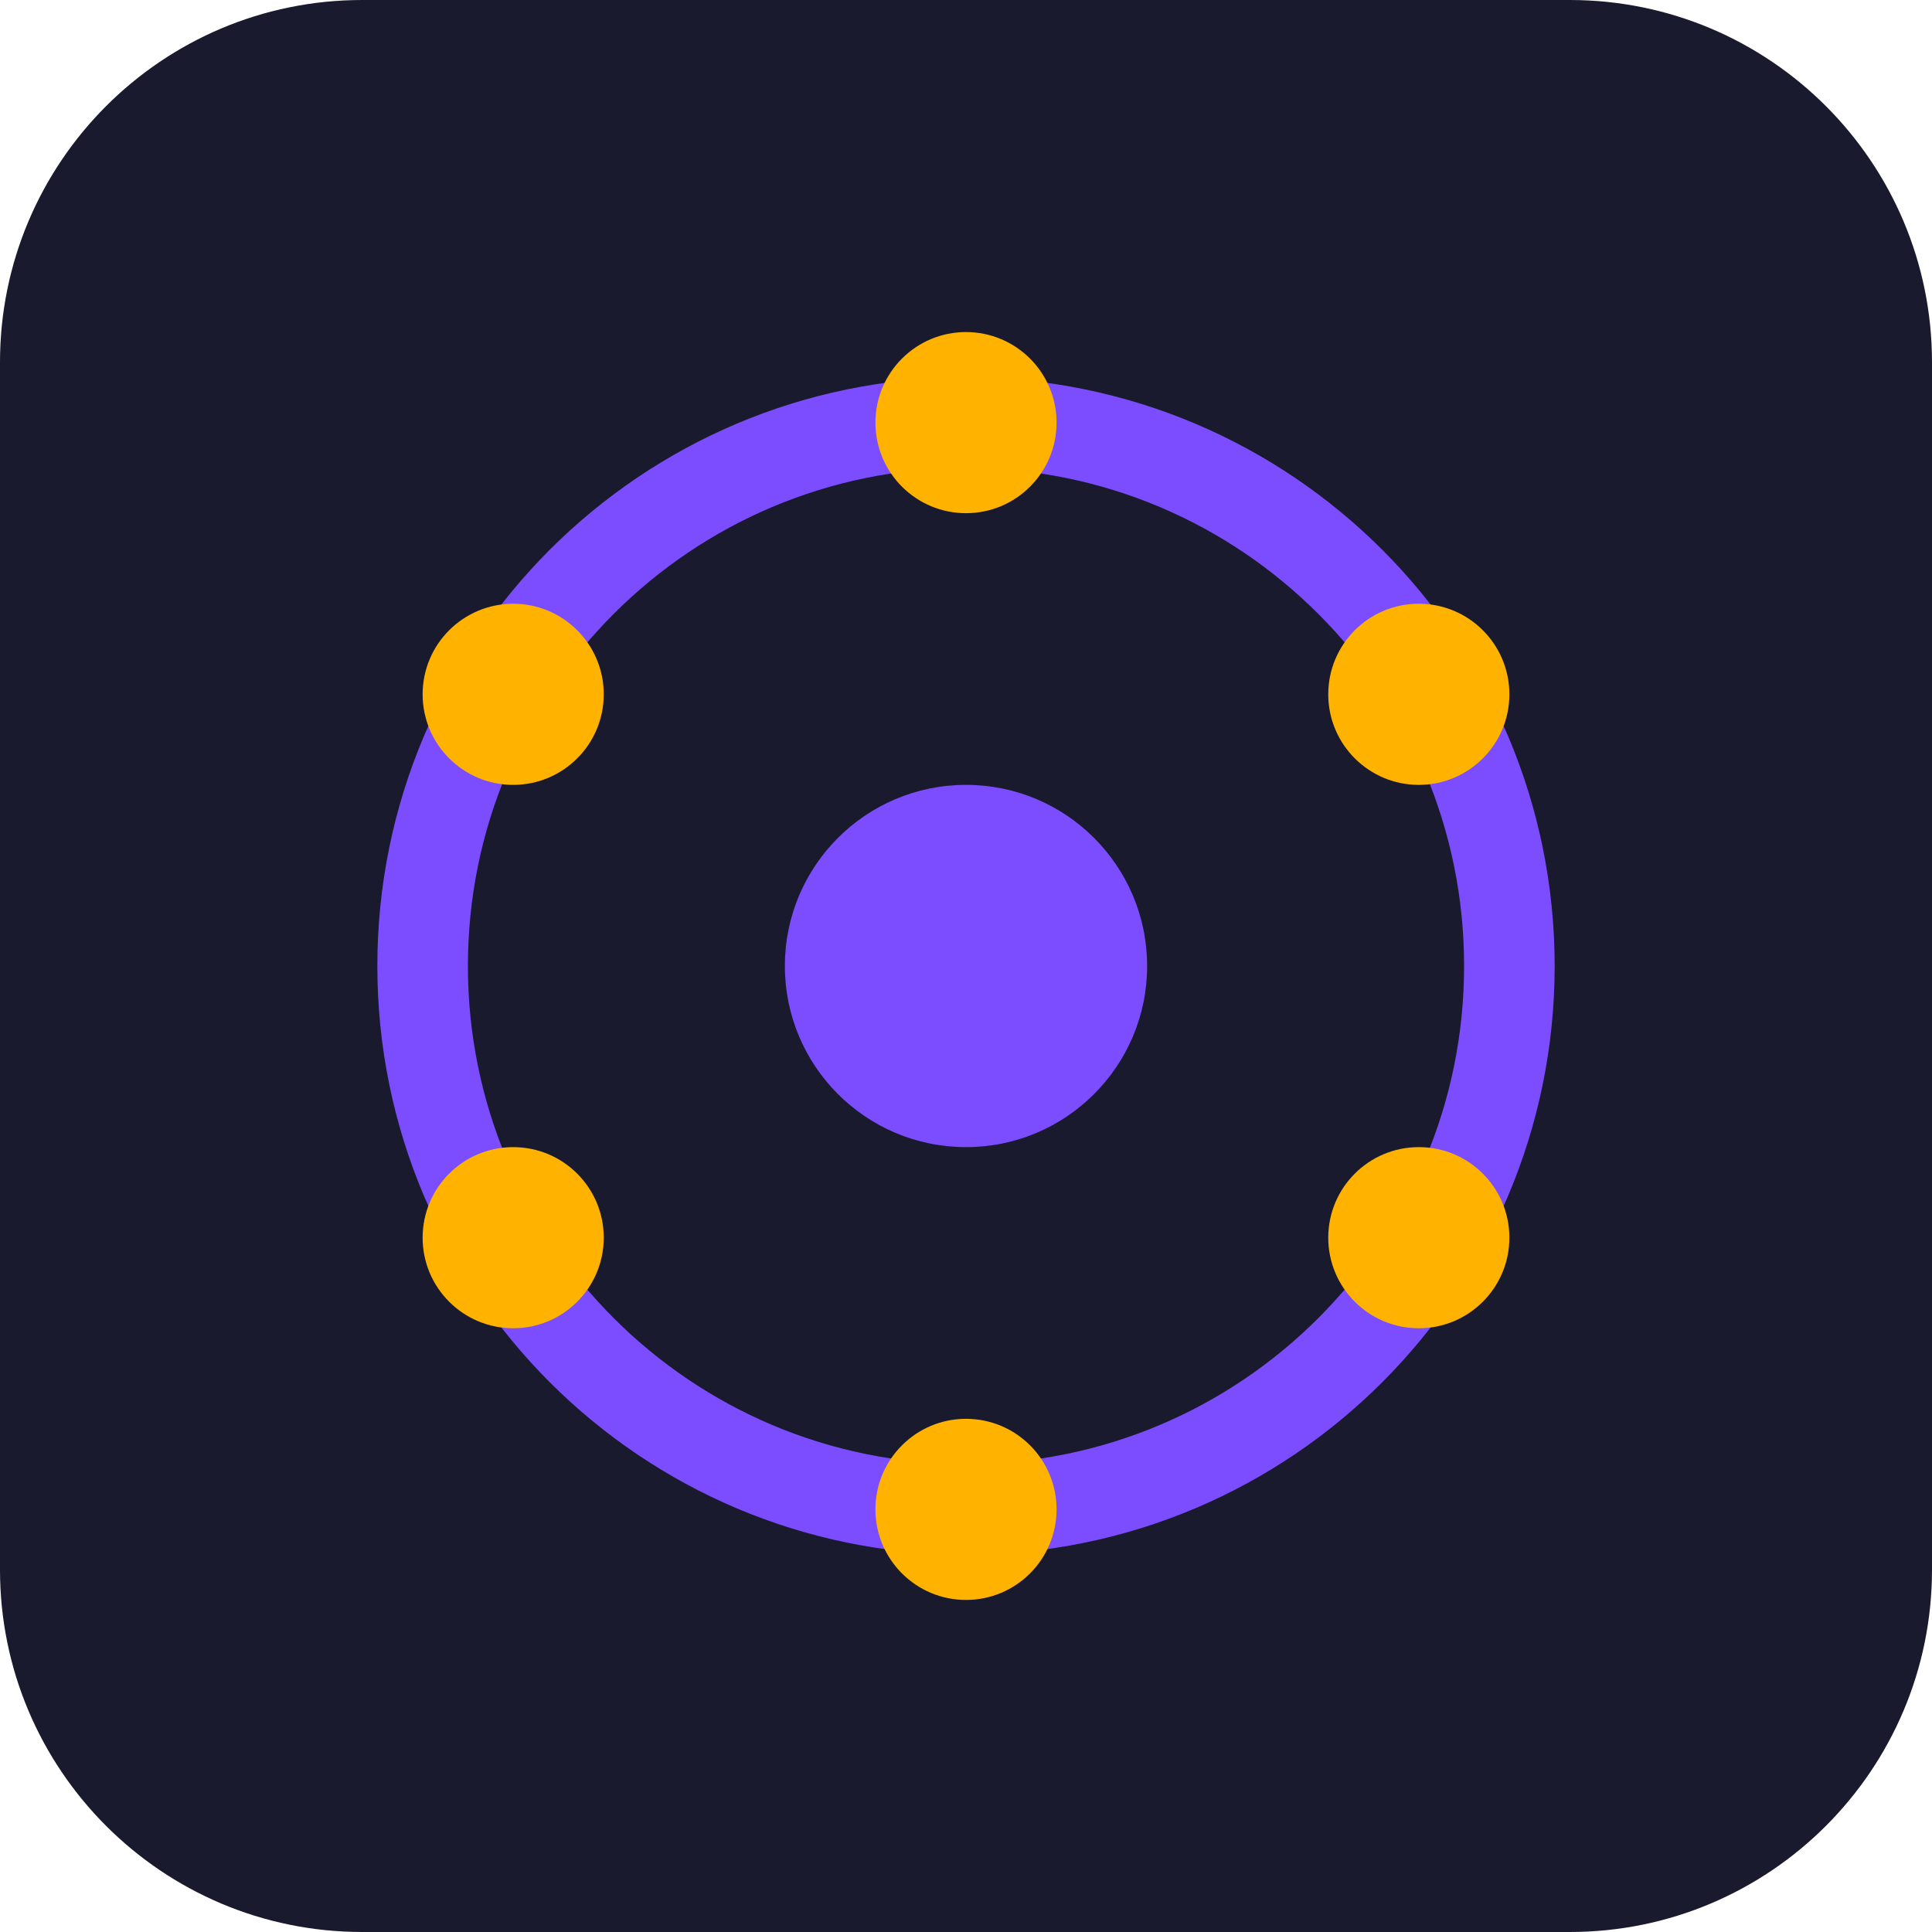
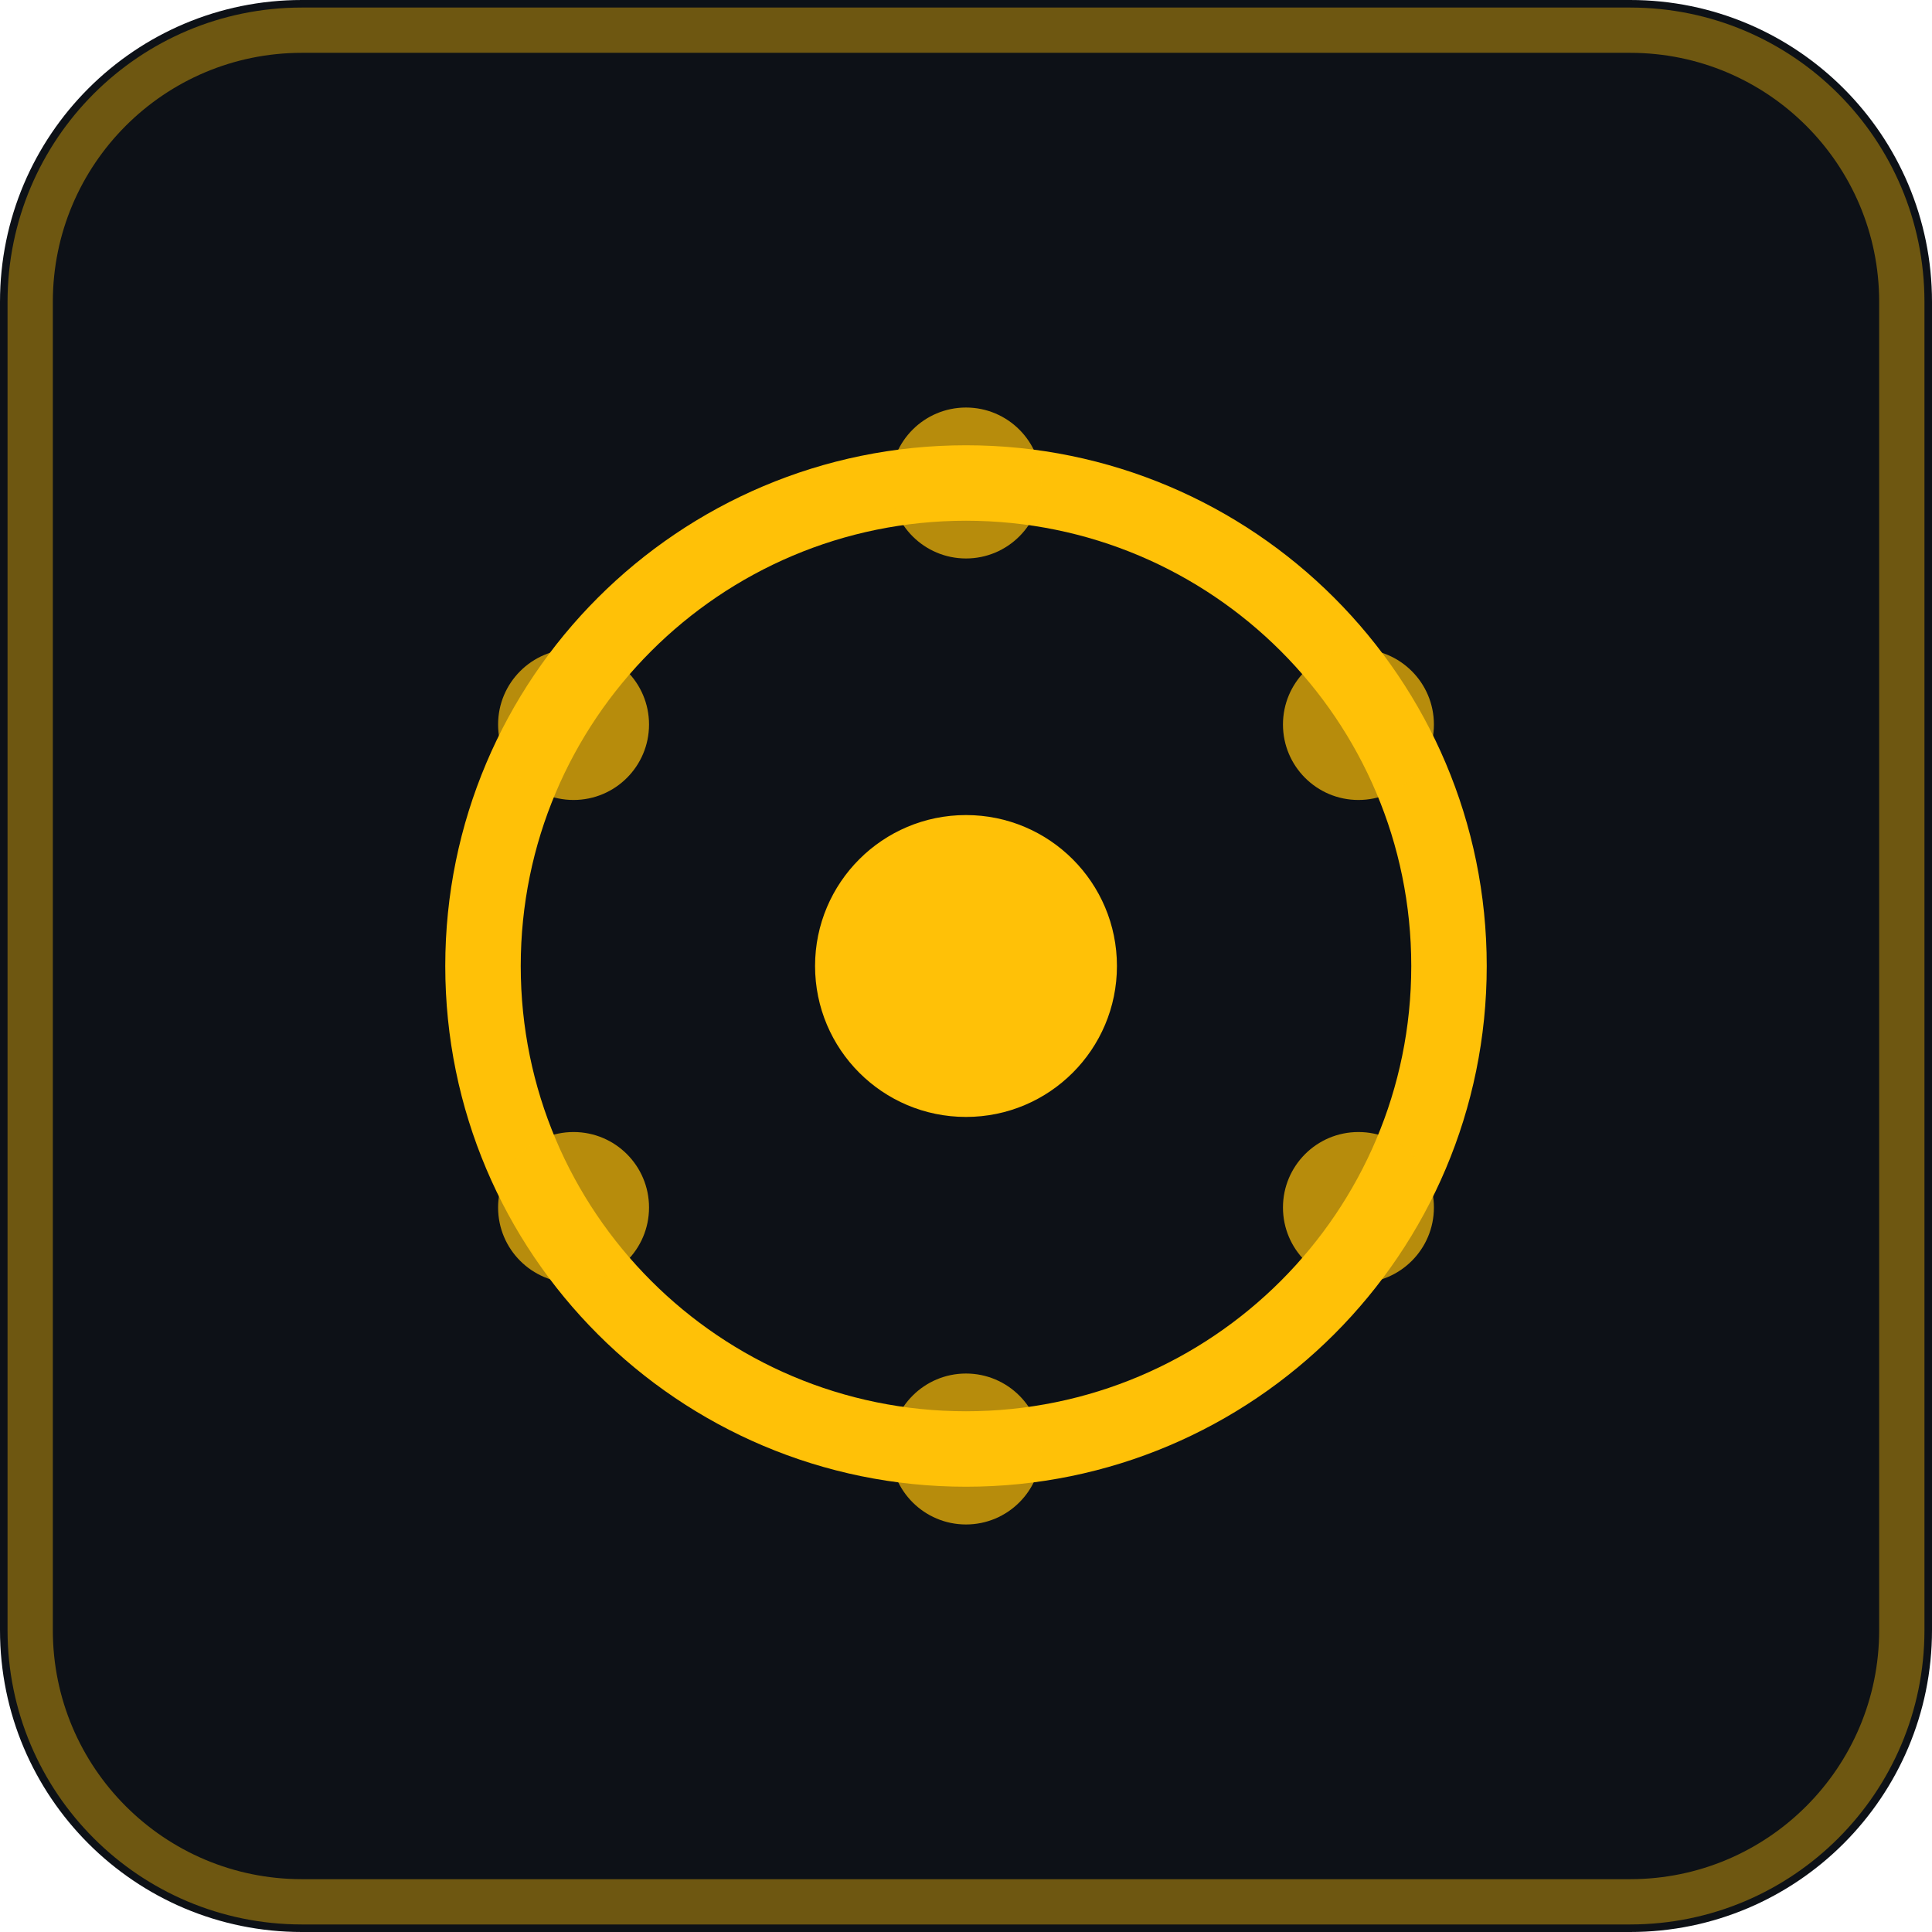
<svg xmlns="http://www.w3.org/2000/svg" viewBox="0 0 64 64" role="img" aria-label="HackCard">
-   <rect width="64" height="64" rx="12" fill="#1a1a2e" />
-   <circle cx="32" cy="32" r="18" fill="none" stroke="#7c4dff" stroke-width="3" />
-   <circle cx="32" cy="32" r="6" fill="#7c4dff" />
-   <circle cx="32" cy="14" r="3" fill="#ffb300" />
-   <circle cx="47" cy="23" r="3" fill="#ffb300" />
-   <circle cx="47" cy="41" r="3" fill="#ffb300" />
-   <circle cx="32" cy="50" r="3" fill="#ffb300" />
-   <circle cx="17" cy="41" r="3" fill="#ffb300" />
-   <circle cx="17" cy="23" r="3" fill="#ffb300" />
+   <rect width="64" height="64" rx="10" fill="#0d1117" />
+   <rect x="1" y="1" width="62" height="62" rx="9" fill="none" stroke="#ffc107" stroke-width="1.5" opacity="0.4" />
+   <circle cx="32" cy="32" r="16" fill="none" stroke="#ffc107" stroke-width="2.5" />
+   <circle cx="32" cy="32" r="5" fill="#ffc107" />
+   <circle cx="32" cy="16" r="2.5" fill="#ffc107" opacity="0.7" />
+   <circle cx="45" cy="24" r="2.5" fill="#ffc107" opacity="0.7" />
+   <circle cx="45" cy="40" r="2.5" fill="#ffc107" opacity="0.7" />
+   <circle cx="32" cy="48" r="2.5" fill="#ffc107" opacity="0.7" />
+   <circle cx="19" cy="40" r="2.5" fill="#ffc107" opacity="0.7" />
+   <circle cx="19" cy="24" r="2.5" fill="#ffc107" opacity="0.7" />
</svg>
